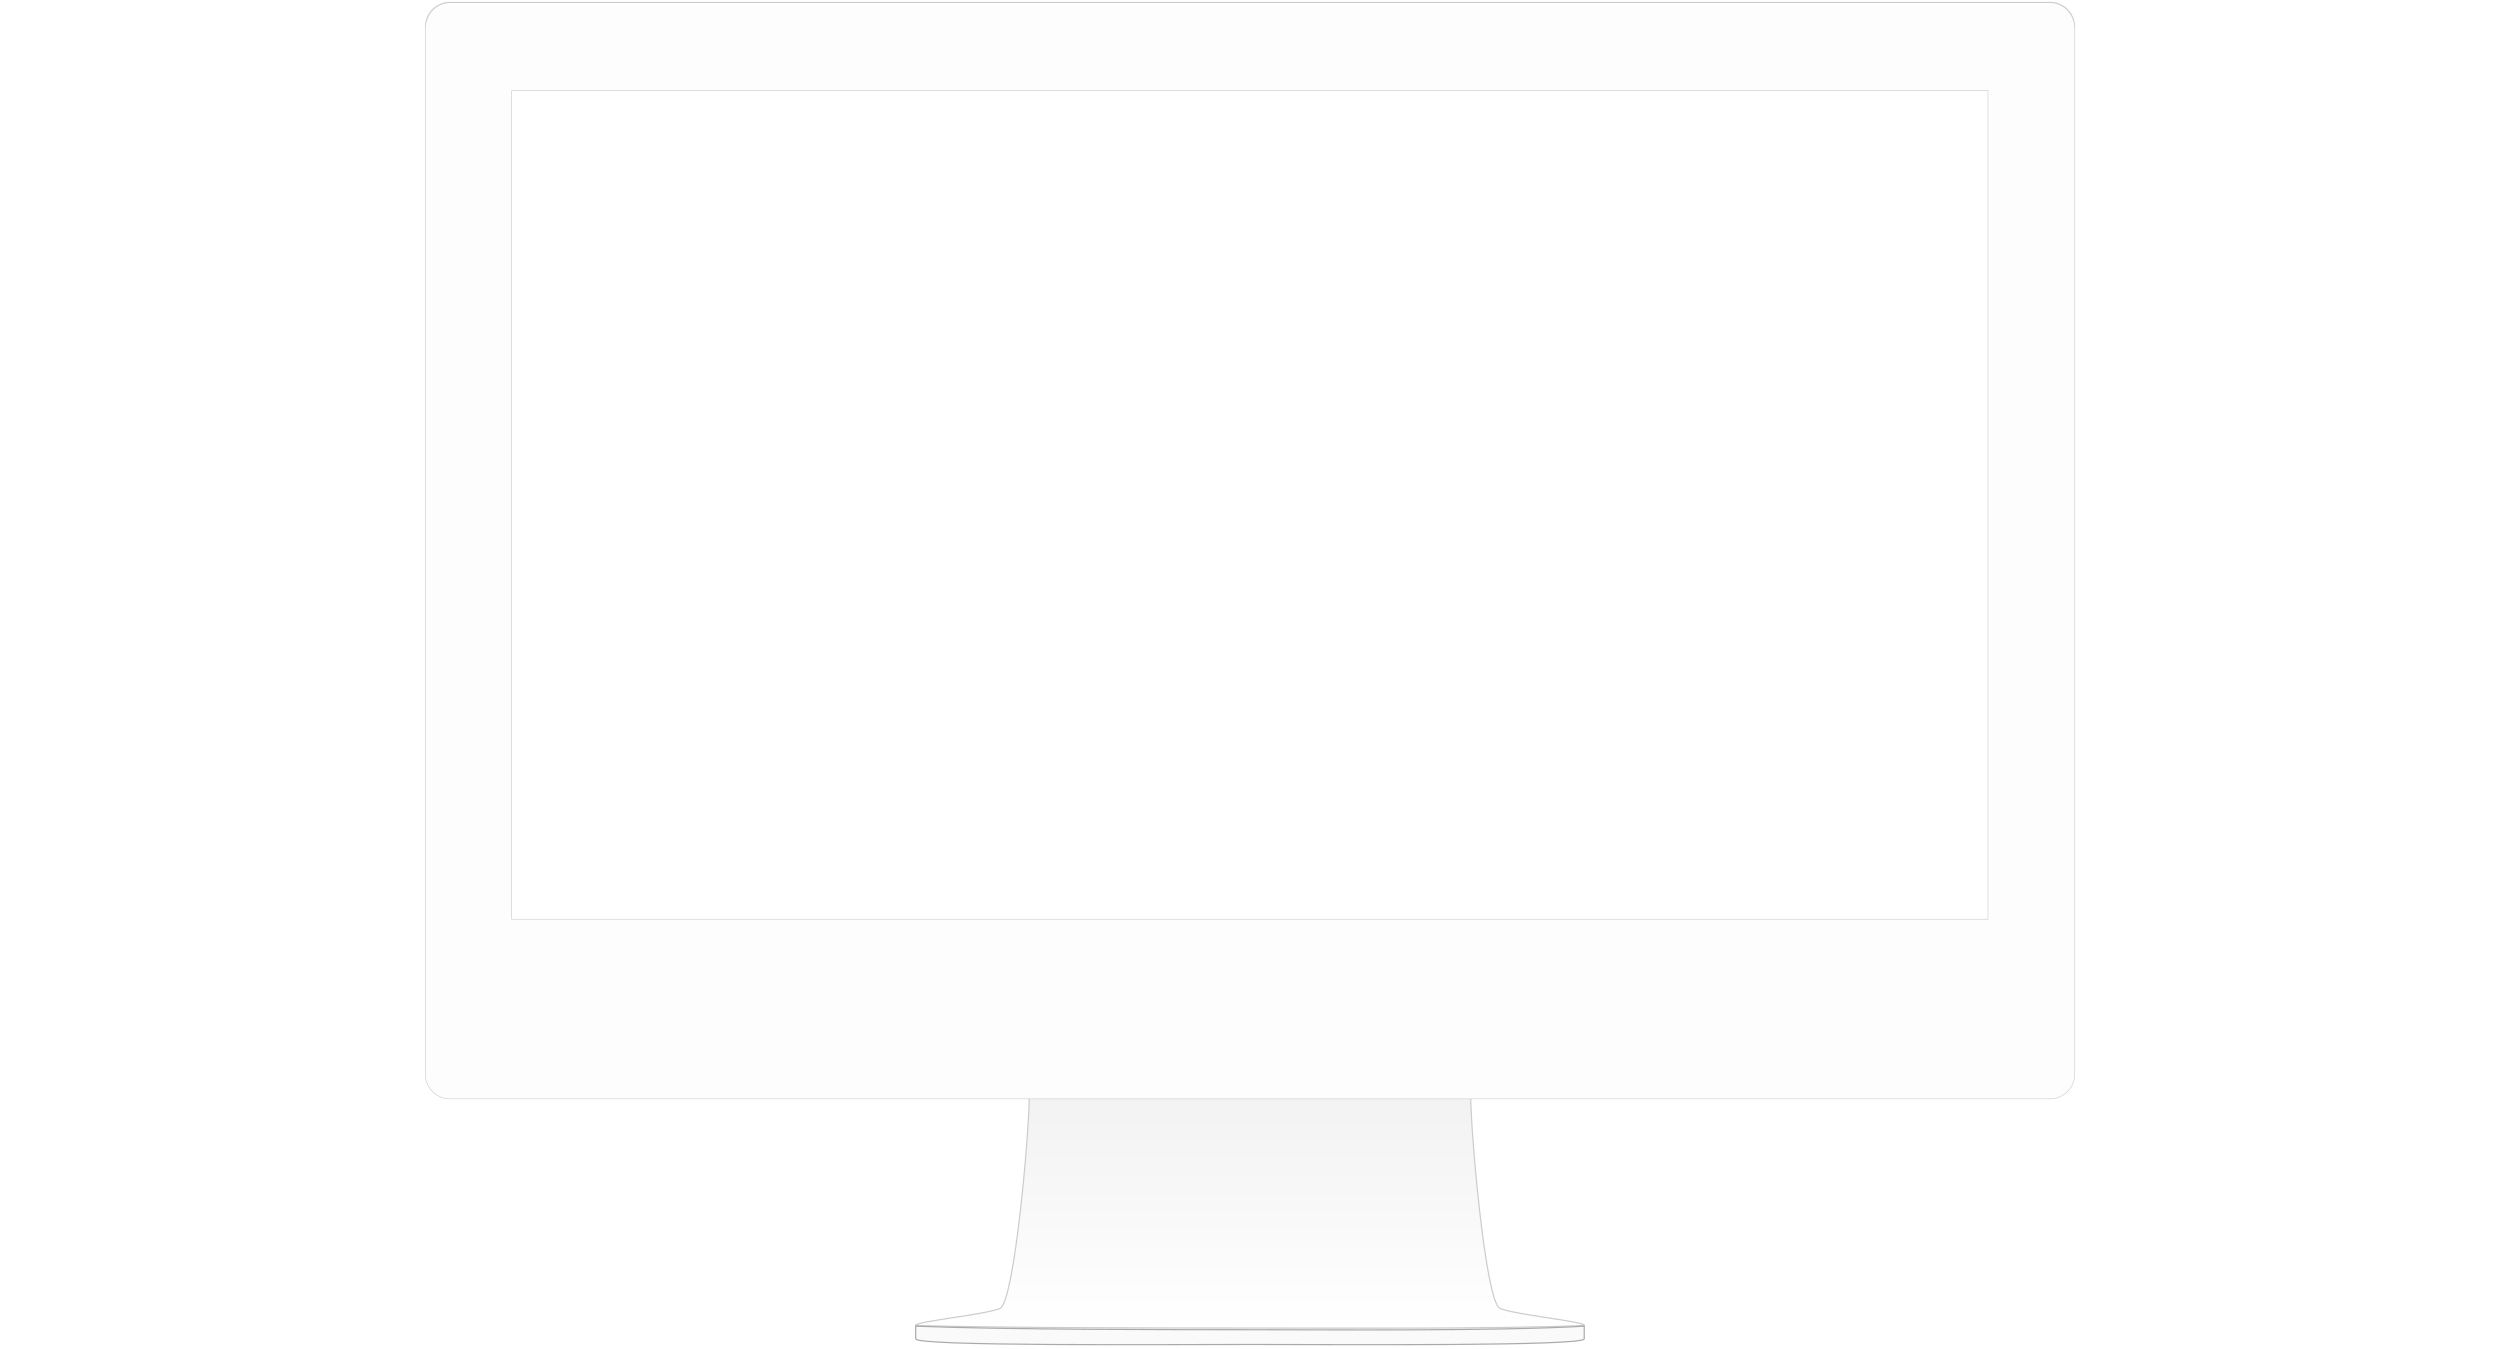
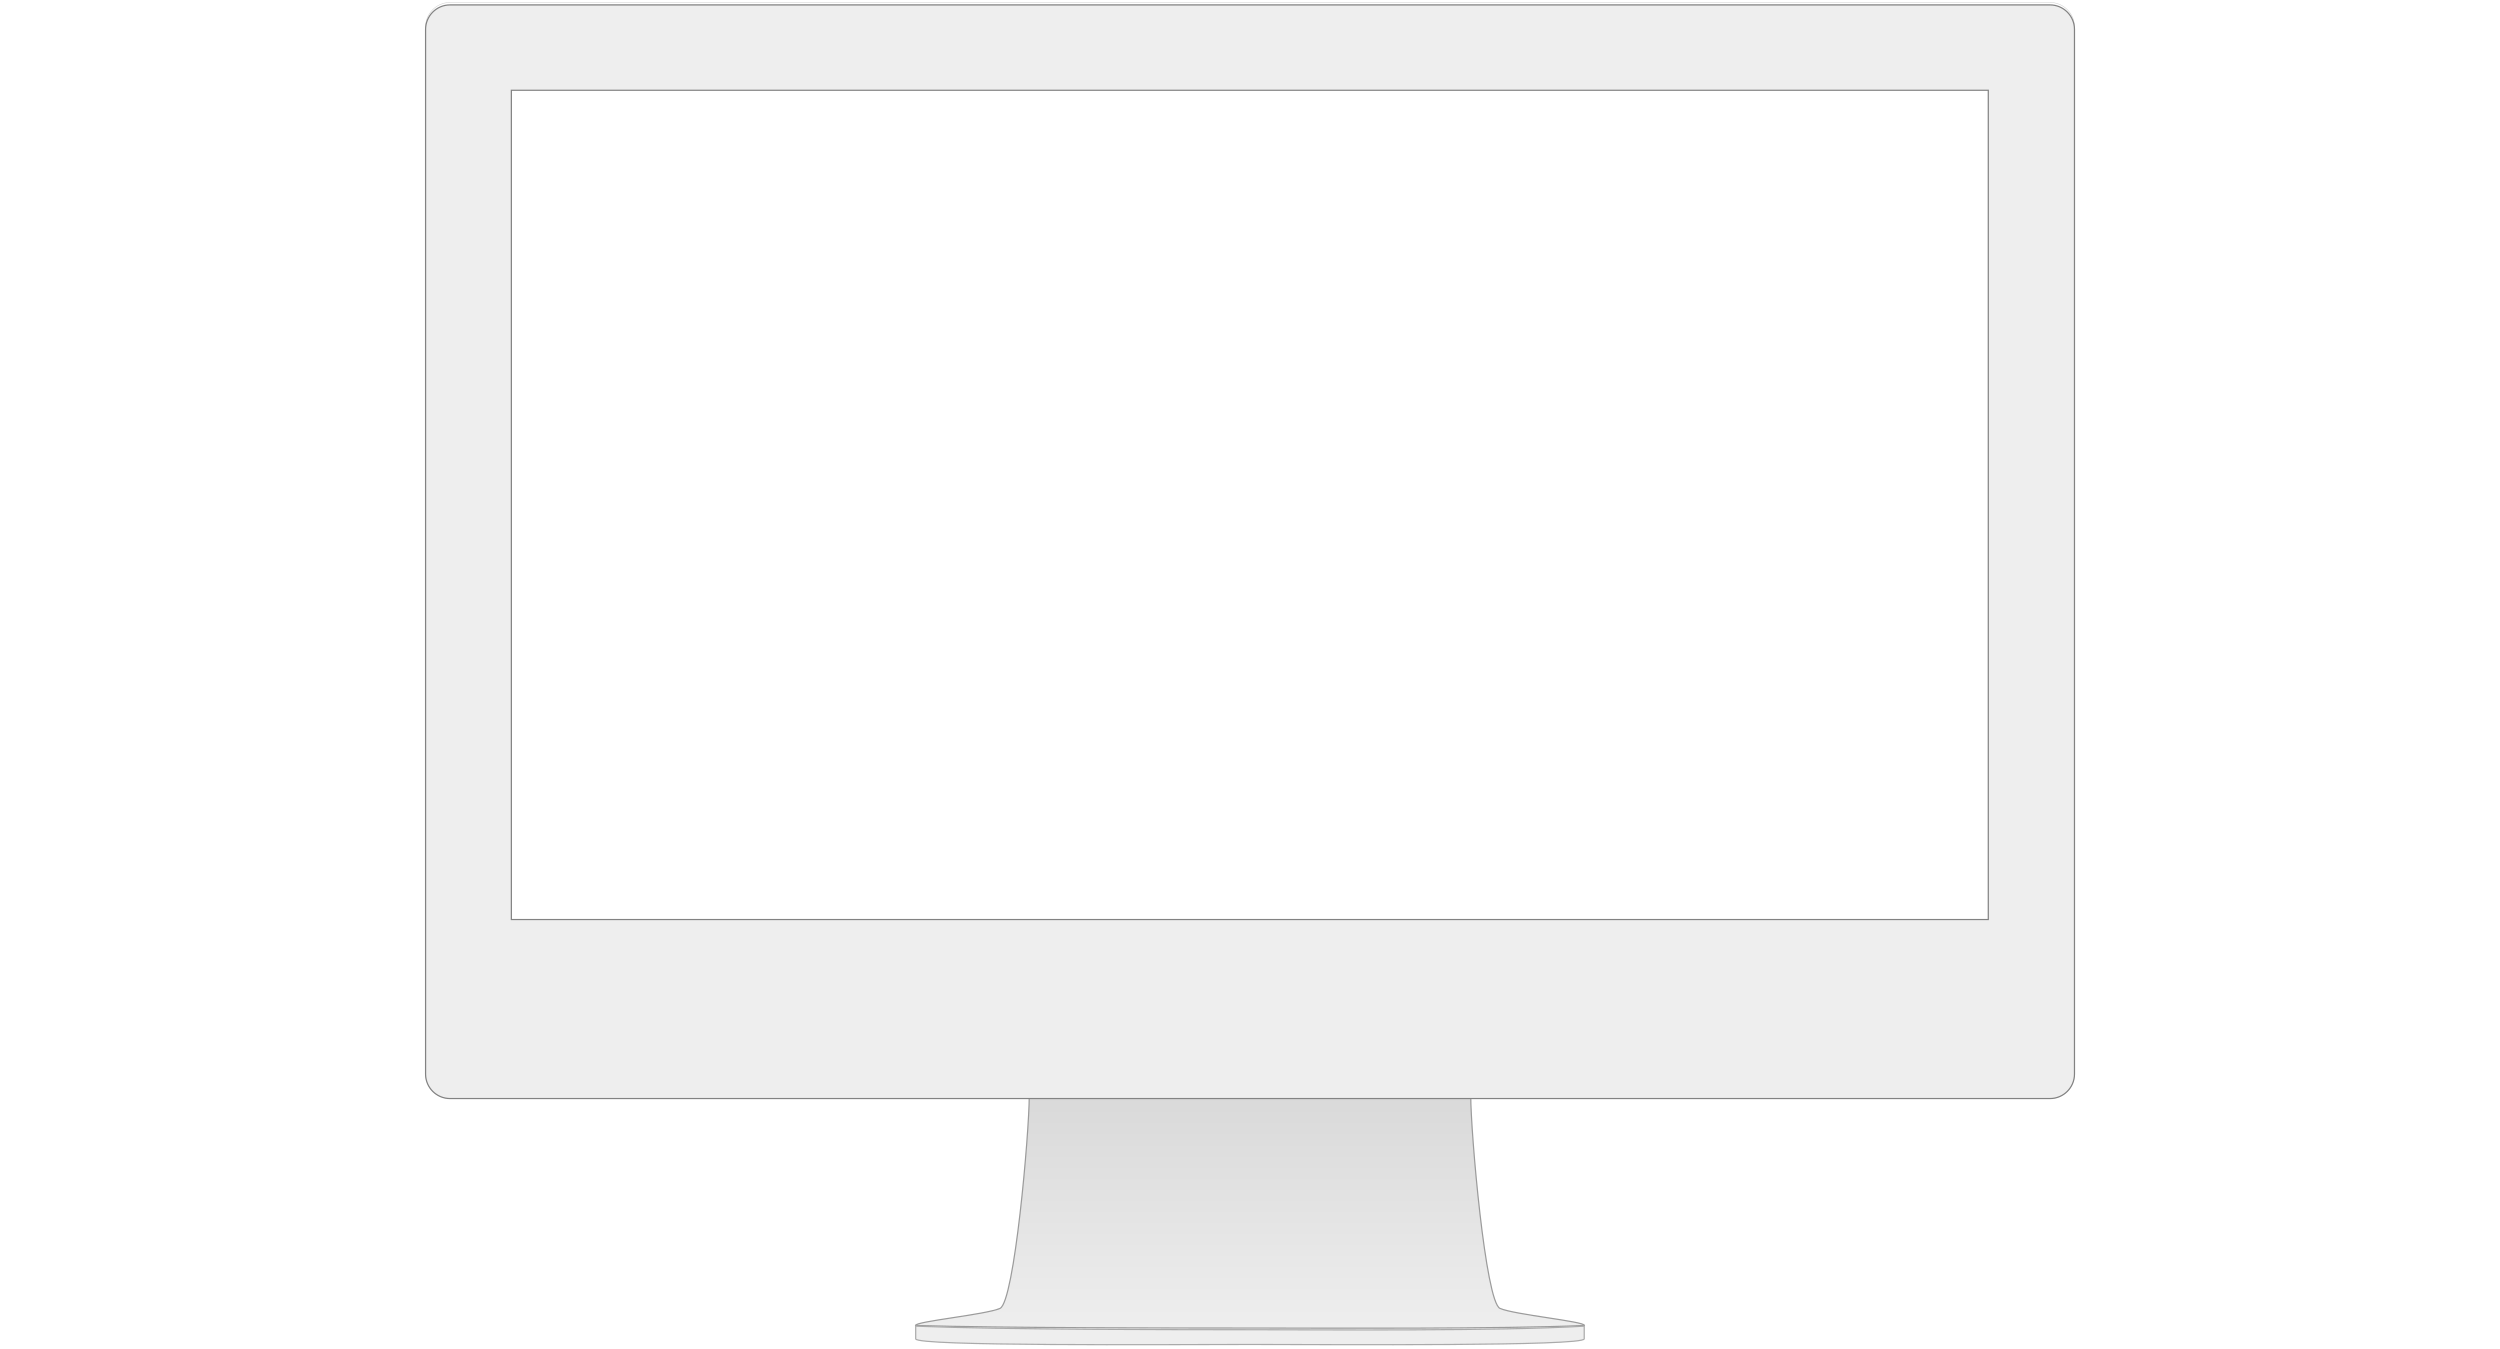
<svg xmlns="http://www.w3.org/2000/svg" width="1020px" height="550px" viewBox="0 0 1020 550" version="1.1">
  <defs>
    <linearGradient x1="50%" y1="0%" x2="50%" y2="100%" id="linearGradient-1">
-       <stop stop-color="#F2F2F2" offset="0%" />
-       <stop stop-color="#FFFFFF" offset="100%" />
+       <stop stop-color="#D9D9D9" offset="0%" />
+       <stop stop-color="#EEEEEE" offset="100%" />
    </linearGradient>
  </defs>
  <g id="Welcome" stroke="none" stroke-width="1" fill="none" fill-rule="evenodd">
    <g id="Artboard-7">
      <g id="flow" transform="translate(-10, -26)">
        <g id="iMac" transform="translate(183, 27)">
          <g id="base" transform="translate(200.5154, 446.0497)" stroke-width="0.5">
-             <path d="M238.488,86.784 C232.59,84.214 226.541,15.12 226.541,0 L46.425,0 C46.425,15.12 40.376,84.214 34.478,86.784 C28.58,89.355 0,92.076 0,93.739 C34.932,94.798 107.976,94.798 137.31,94.798 C166.643,94.798 238.654,95.251 272.965,93.739 C272.965,92.076 244.385,89.355 238.488,86.784 Z" id="Imported-Layers" stroke="#CCCCCC" fill="url(#linearGradient-1)" />
-             <path d="M0.087,99.208 C0.087,102.263 100.988,101.518 136.465,101.49 C171.941,101.518 272.842,102.263 272.842,99.208 L272.842,95.062 L272.842,94.023 C238.095,96.096 167.008,95.475 137.302,95.475 C107.596,95.475 35.461,95.475 0.087,94.023 L0.087,95.06 L0.087,99.208 Z" id="Imported-Layers" stroke="#AAAAAA" fill="#FAFAFA" />
+             <path d="M238.488,86.784 C232.59,84.214 226.541,15.12 226.541,0 L46.425,0 C46.425,15.12 40.376,84.214 34.478,86.784 C28.58,89.355 0,92.076 0,93.739 C34.932,94.798 107.976,94.798 137.31,94.798 C166.643,94.798 238.654,95.251 272.965,93.739 C272.965,92.076 244.385,89.355 238.488,86.784 Z" id="Imported-Layers" stroke="#9B9B9B" fill="url(#linearGradient-1)" />
+             <path d="M0.087,99.208 C0.087,102.263 100.988,101.518 136.465,101.49 C171.941,101.518 272.842,102.263 272.842,99.208 L272.842,95.062 L272.842,94.023 C238.095,96.096 167.008,95.475 137.302,95.475 C107.596,95.475 35.461,95.475 0.087,94.023 L0.087,95.06 L0.087,99.208 Z" id="Imported-Layers" stroke="#AAAAAA" fill="#EEEEEE" />
          </g>
-           <rect id="screen-border" stroke="#CCCCCC" stroke-width="0.5" x="0.635" y="0" width="672.753" height="447.209" rx="10" />
-           <rect id="Mask" stroke="#CCCCCC" stroke-width="0.5" x="35.635" y="35.83" width="602.585" height="338.341" />
-           <g id="screen" fill="#FDFDFD">
-             <path d="M0.635,10.998 C0.635,5.476 5.109,1 10.634,1 L663.389,1 C668.911,1 673.388,5.471 673.388,10.998 L673.388,437.21 C673.388,442.732 668.914,447.209 663.389,447.209 L10.634,447.209 C5.112,447.209 0.635,442.738 0.635,437.21 L0.635,10.998 Z M35.635,35.83 L638.22,35.83 L638.22,374.17 L35.635,374.17 L35.635,35.83 Z" id="Rectangle-93" />
+           <rect id="screen-border" stroke="#CCCCCC" stroke-width="0.2" x="0.635" y="0" width="672.753" height="447.209" rx="10" />
+           <g id="screen" transform="translate(0, 1)" stroke="#828282" stroke-width="0.5" fill="#EEEEEE">
+             <path d="M0.635,9.998 C0.635,4.476 5.109,0 10.634,0 L663.389,0 C668.911,0 673.388,4.471 673.388,9.998 L673.388,436.21 C673.388,441.732 668.914,446.209 663.389,446.209 L10.634,446.209 C5.112,446.209 0.635,441.738 0.635,436.21 L0.635,9.998 Z M35.635,34.83 L638.22,34.83 L638.22,373.17 L35.635,373.17 L35.635,34.83 Z" id="Rectangle-93" />
          </g>
        </g>
      </g>
    </g>
  </g>
</svg>
